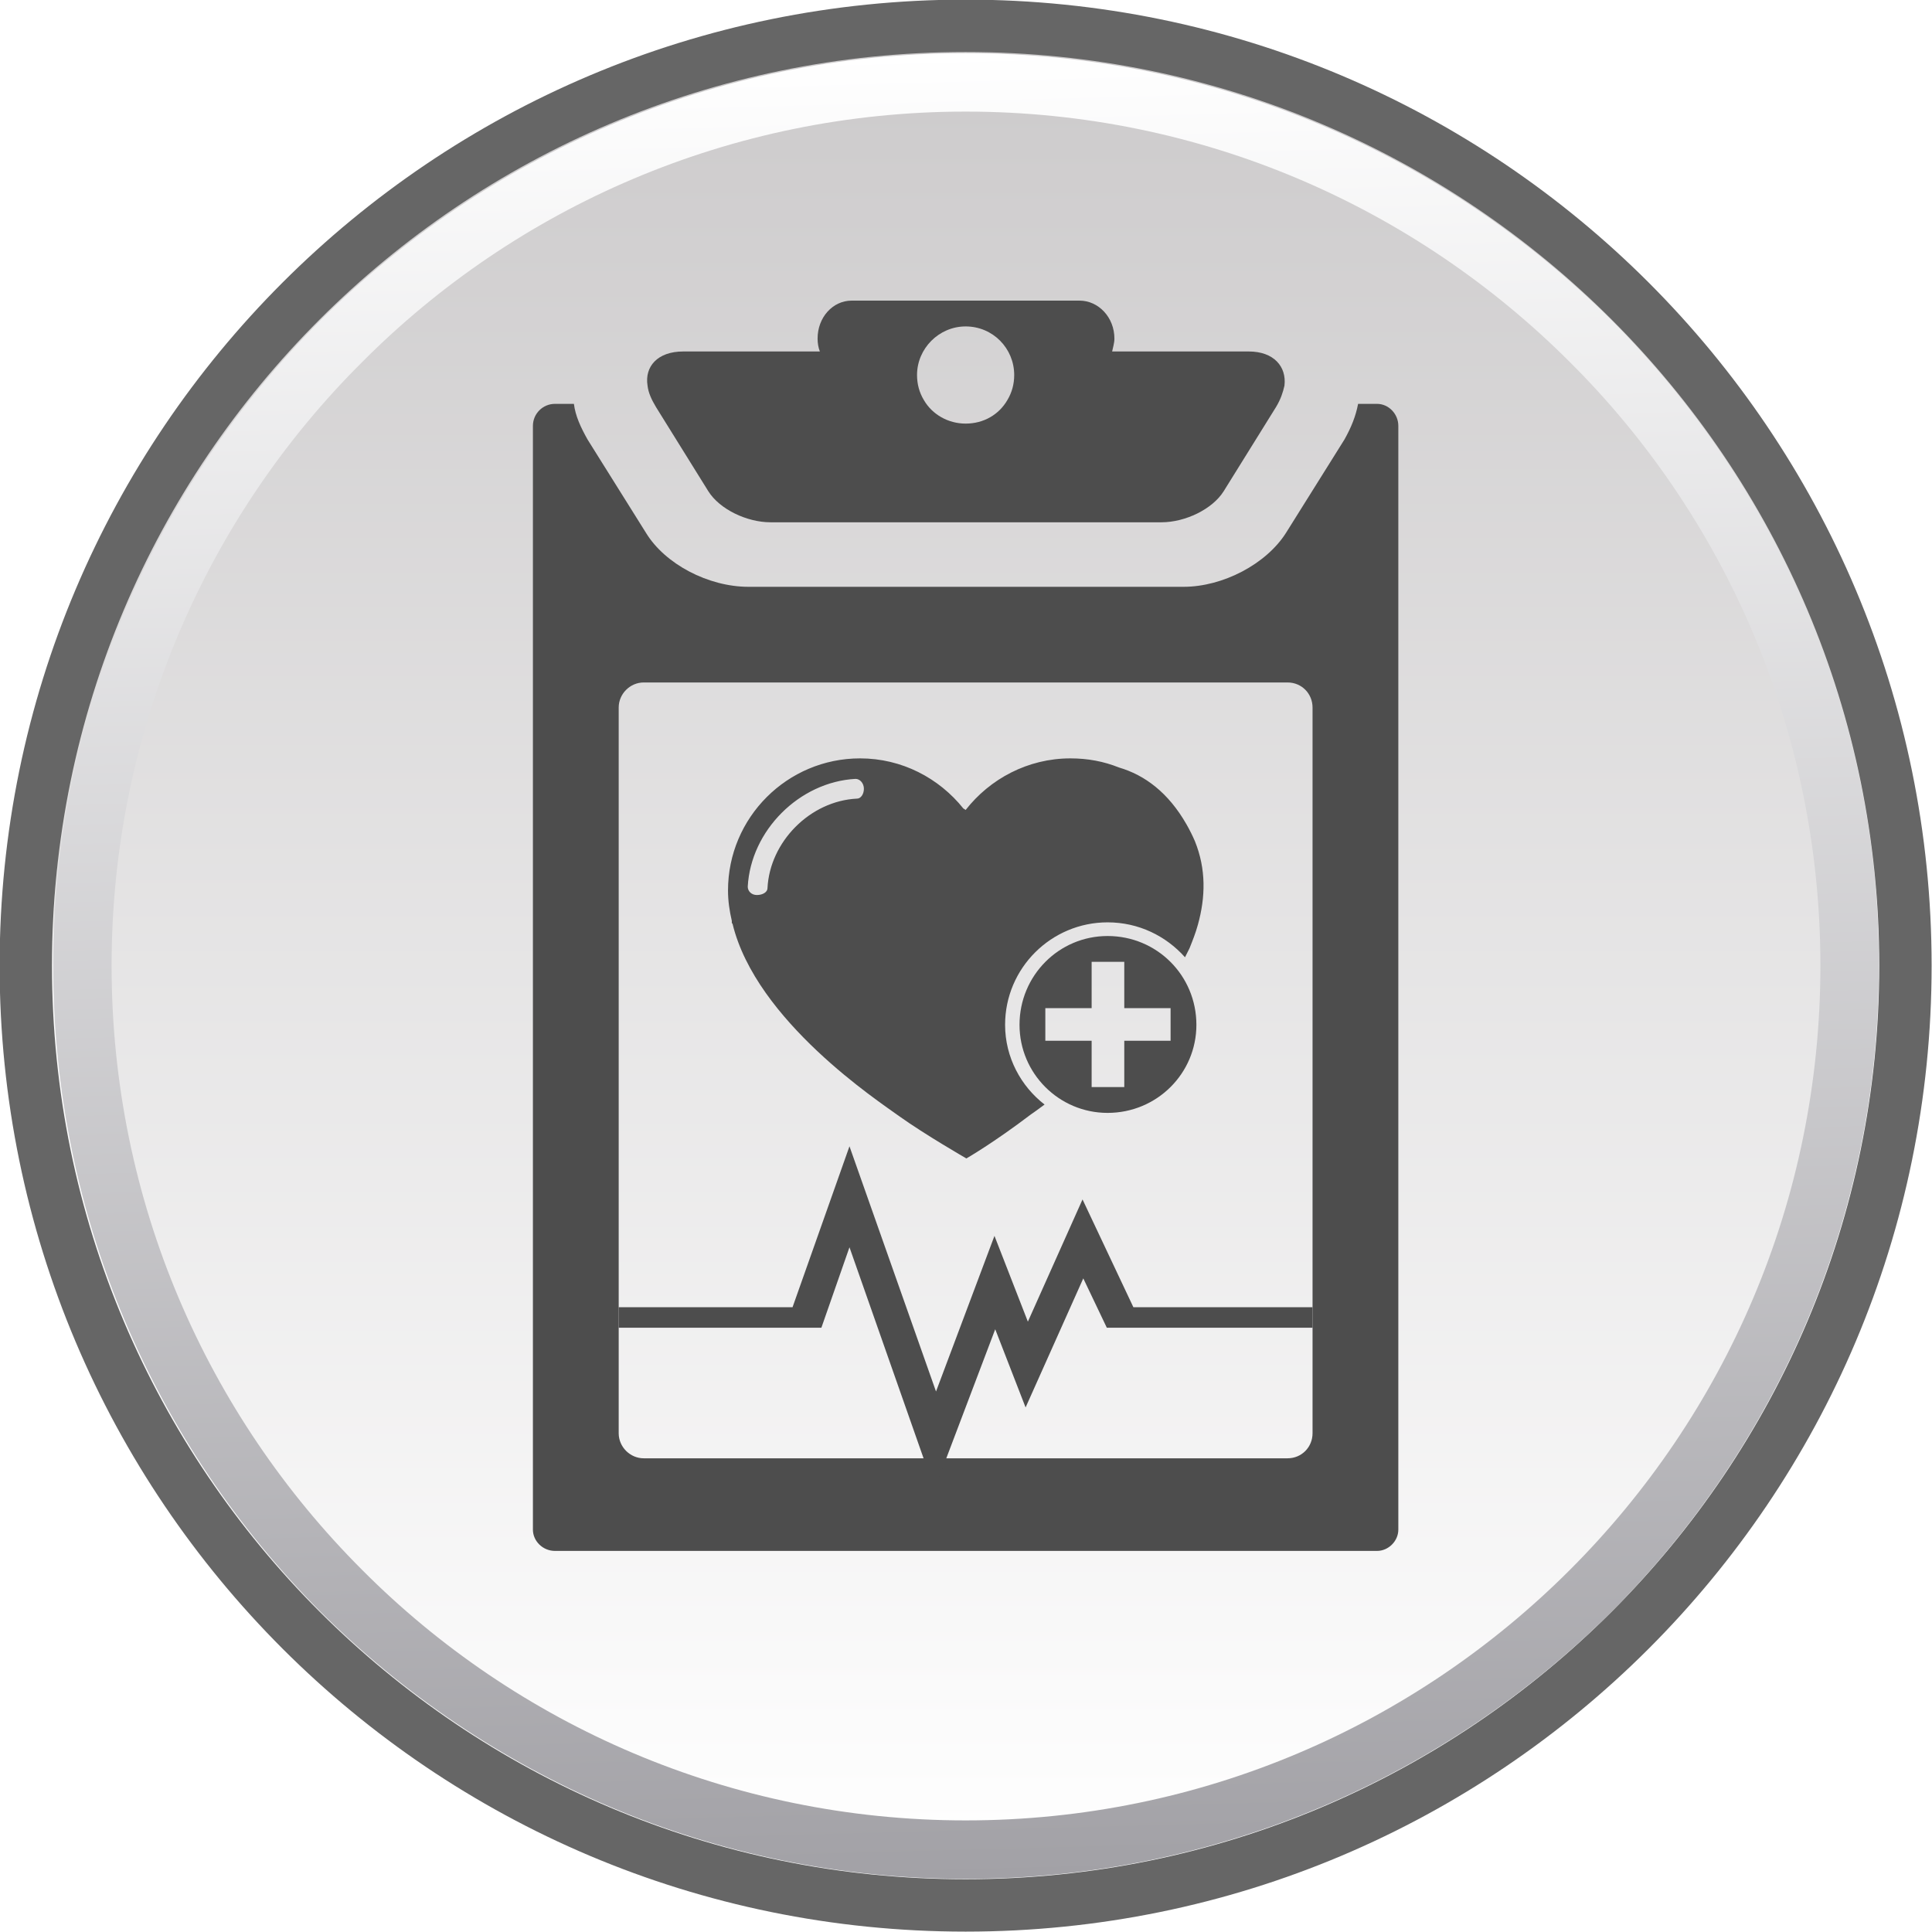
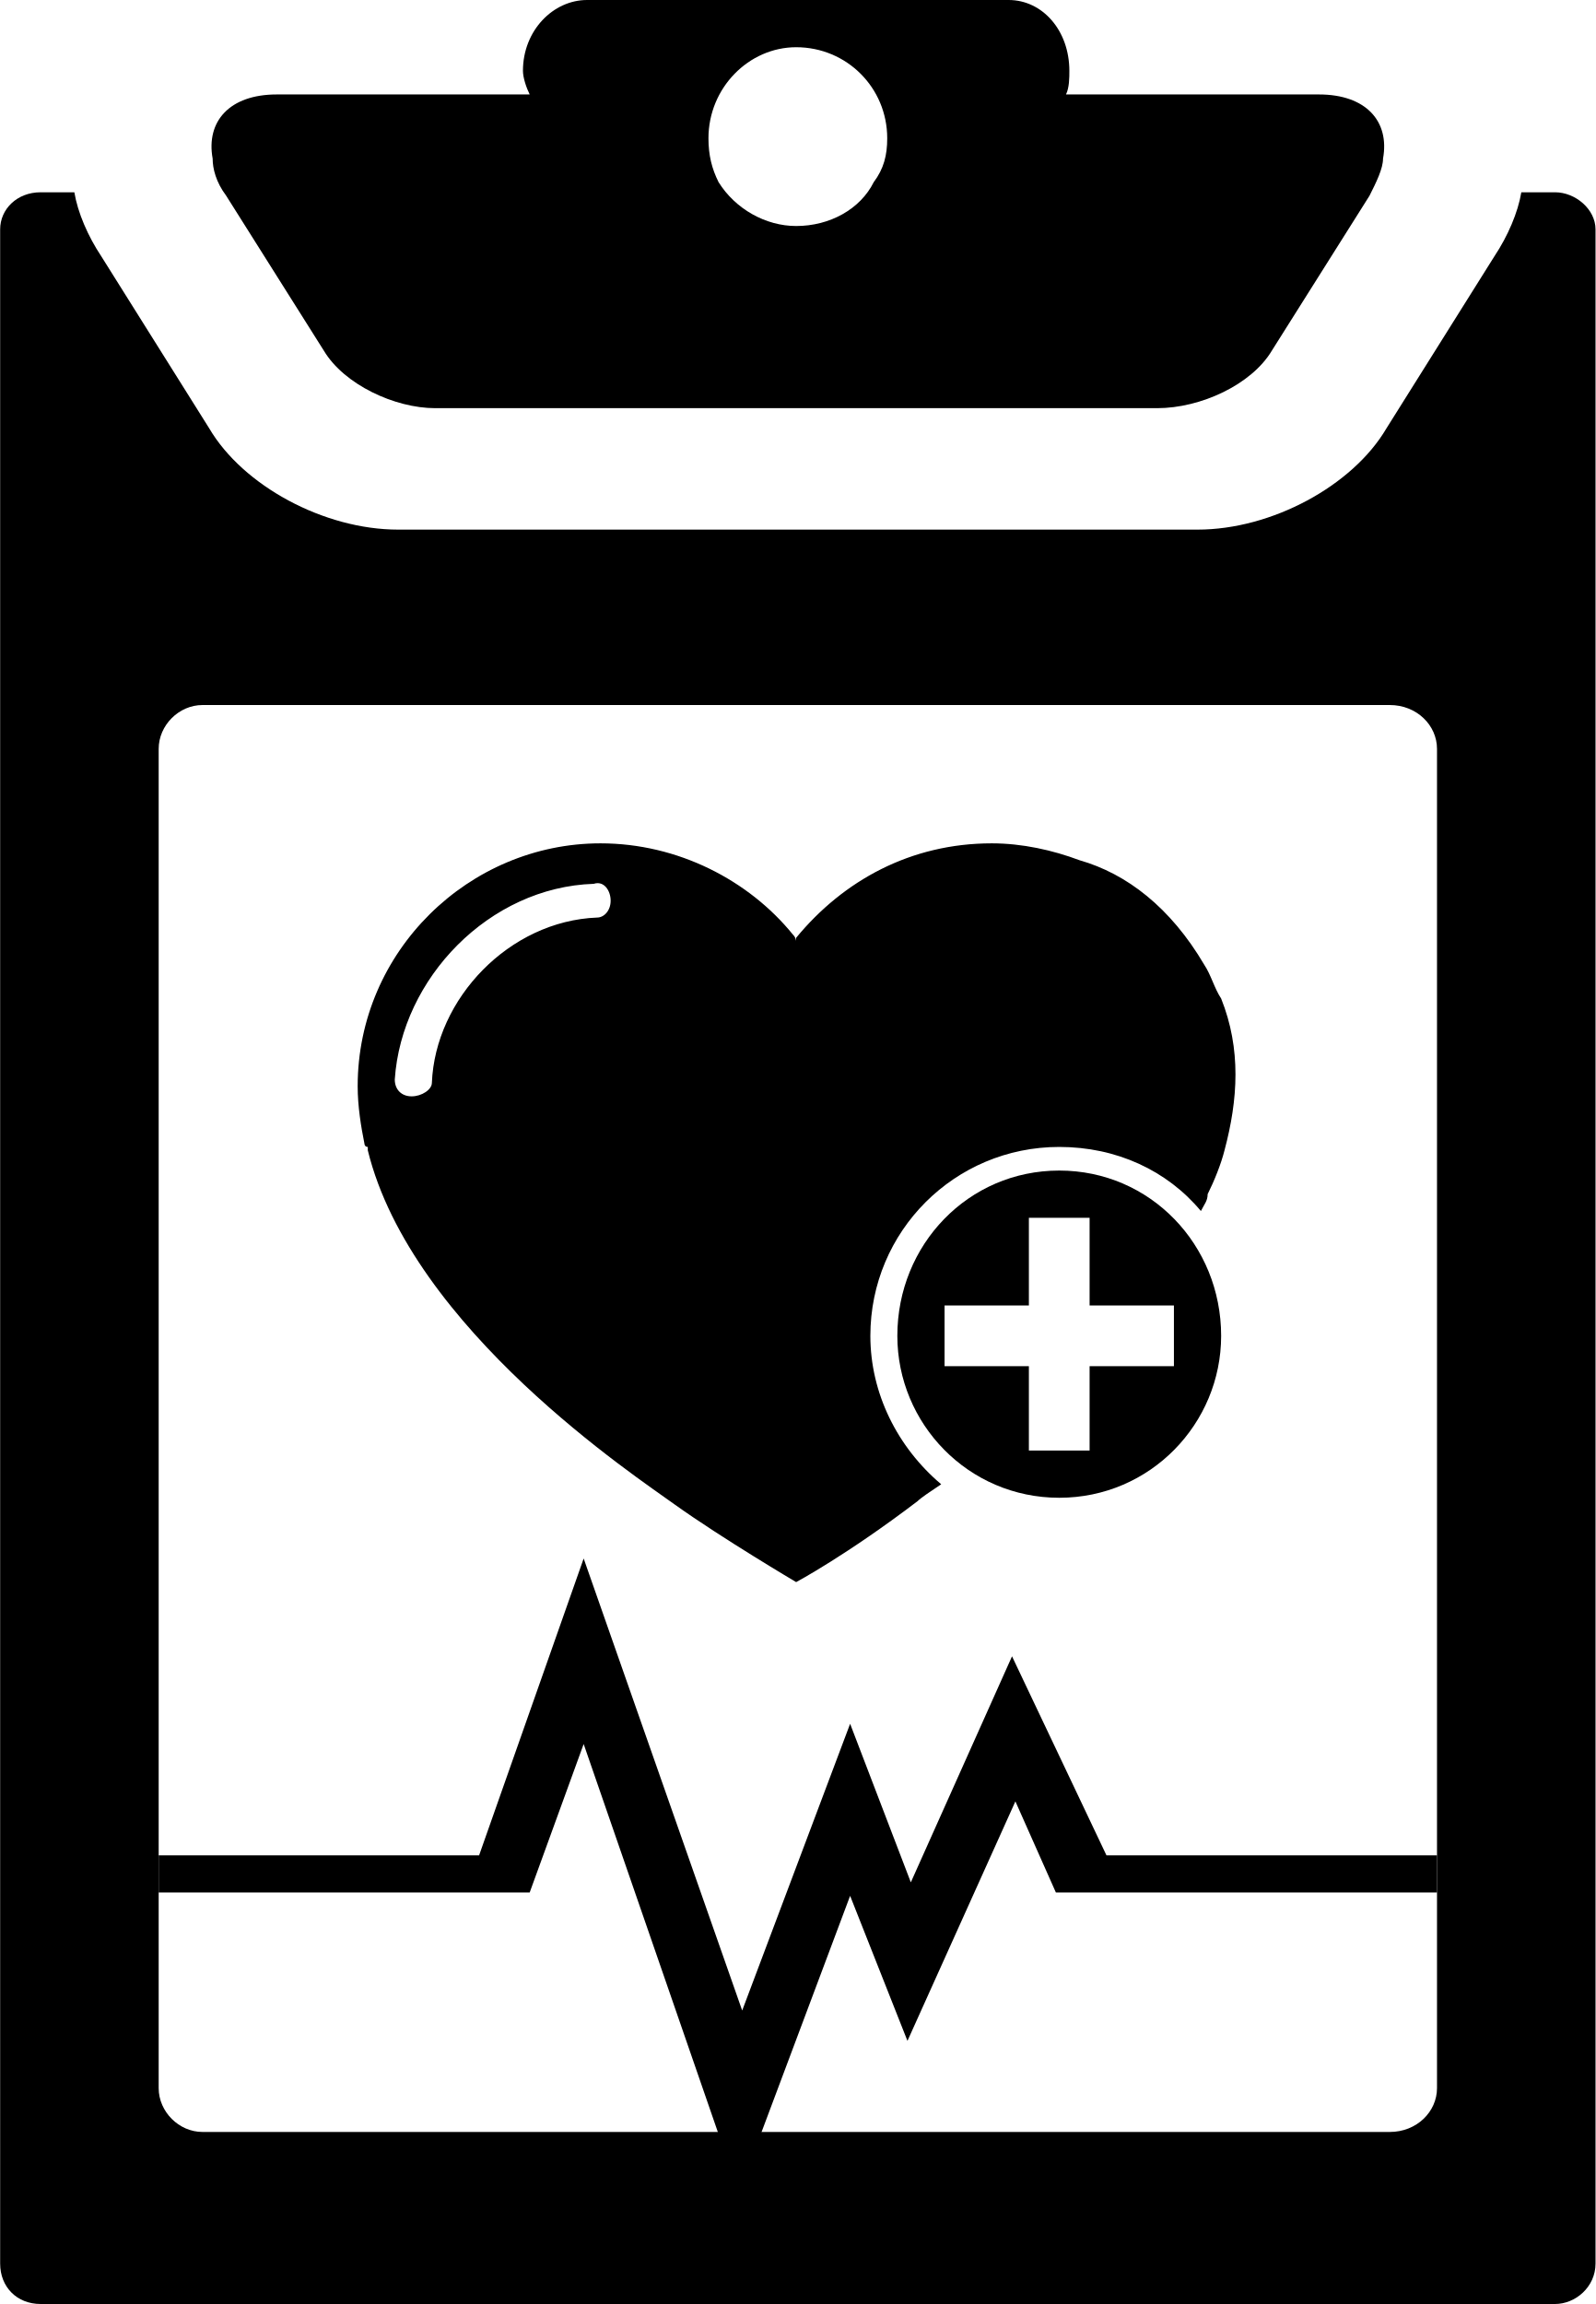
- <svg xmlns="http://www.w3.org/2000/svg" xml:space="preserve" width="336px" height="336px" version="1.1" style="shape-rendering:geometricPrecision; text-rendering:geometricPrecision; image-rendering:optimizeQuality; fill-rule:evenodd; clip-rule:evenodd" viewBox="0 0 25.45 25.45">
+ <svg xmlns="http://www.w3.org/2000/svg" xml:space="preserve" width="151px" height="218px" version="1.1" style="shape-rendering:geometricPrecision; text-rendering:geometricPrecision; image-rendering:optimizeQuality; fill-rule:evenodd; clip-rule:evenodd" viewBox="0 0 4.73 6.83">
  <defs>
    <style type="text/css">
   
-     .str0 {stroke:#666666;stroke-width:0.69;stroke-miterlimit:2.613}
-     .fil1 {fill:none}
-     .fil3 {fill:#4D4D4D;fill-rule:nonzero}
-     .fil0 {fill:url(#id0)}
-     .fil2 {fill:url(#id1);fill-rule:nonzero}
+     .fil0 {fill:black;fill-rule:nonzero}
   
  </style>
-     <linearGradient id="id0" gradientUnits="userSpaceOnUse" x1="12.72" y1="0.51" x2="12.72" y2="24.56">
-       <stop offset="0" style="stop-opacity:1; stop-color:#CCCACB" />
-       <stop offset="1" style="stop-opacity:1; stop-color:white" />
-     </linearGradient>
-     <linearGradient id="id1" gradientUnits="userSpaceOnUse" x1="13.05" y1="24.74" x2="12.4" y2="0.7">
-       <stop offset="0" style="stop-opacity:1; stop-color:#A2A1A6" />
-       <stop offset="1" style="stop-opacity:1; stop-color:white" />
-     </linearGradient>
  </defs>
  <g id="Layer_x0020_1">
-     <g id="_964813328">
-       <circle class="fil0" cx="12.72" cy="12.54" r="12.02" />
-       <circle class="fil1 str0" cx="12.72" cy="12.72" r="12.38" />
-       <path class="fil2" d="M12.72 0.7c3.32,0 6.33,1.35 8.51,3.52 2.17,2.18 3.52,5.18 3.52,8.5 0,3.32 -1.35,6.33 -3.52,8.51 -2.18,2.17 -5.19,3.52 -8.51,3.52 -3.32,0 -6.32,-1.35 -8.5,-3.52 -2.17,-2.18 -3.52,-5.19 -3.52,-8.51 0,-3.32 1.35,-6.32 3.52,-8.5 2.18,-2.17 5.18,-3.52 8.5,-3.52zm7.96 4.07c-2.04,-2.04 -4.85,-3.3 -7.96,-3.3 -3.1,0 -5.92,1.26 -7.95,3.3 -2.04,2.03 -3.3,4.85 -3.3,7.95 0,3.11 1.26,5.92 3.3,7.96 2.03,2.04 4.85,3.3 7.95,3.3 3.11,0 5.92,-1.26 7.96,-3.3 2.04,-2.04 3.3,-4.85 3.3,-7.96 0,-3.1 -1.26,-5.92 -3.3,-7.95z" />
-       <path class="fil3" d="M12.72 4.3c0.36,0 0.64,0.29 0.64,0.64 0,0.12 -0.03,0.23 -0.09,0.33 -0.11,0.19 -0.31,0.31 -0.55,0.31 -0.23,0 -0.44,-0.12 -0.55,-0.31 -0.06,-0.1 -0.09,-0.21 -0.09,-0.33 0,-0.35 0.29,-0.64 0.64,-0.64zm-4.08 1.06l0.69 1.11c0.15,0.24 0.51,0.41 0.82,0.41l5.15 0c0.31,0 0.67,-0.17 0.82,-0.41l0.69 -1.11c0.06,-0.1 0.09,-0.19 0.11,-0.28 0.03,-0.25 -0.14,-0.45 -0.47,-0.45l-1.8 0c0.01,-0.05 0.03,-0.11 0.03,-0.17 0,-0.28 -0.21,-0.5 -0.46,-0.5l-3 0c-0.25,0 -0.45,0.22 -0.45,0.5 0,0.06 0.01,0.12 0.03,0.17l-1.8 0c-0.34,0 -0.51,0.2 -0.47,0.45 0.01,0.09 0.05,0.18 0.11,0.28z" />
-       <path class="fil3" d="M18.14 5.32l-0.25 0c-0.03,0.16 -0.09,0.31 -0.18,0.47l-0.77 1.23c-0.26,0.41 -0.83,0.71 -1.35,0.71l-5.73 0c-0.53,0 -1.1,-0.3 -1.35,-0.71l-0.77 -1.23c-0.09,-0.16 -0.16,-0.31 -0.18,-0.47l-0.25 0c-0.16,0 -0.29,0.13 -0.29,0.29l0 14.54c0,0.15 0.13,0.28 0.29,0.28l10.83 0c0.15,0 0.28,-0.13 0.28,-0.28l0 -14.54c0,-0.16 -0.13,-0.29 -0.28,-0.29zm-0.85 13.56c0,0.18 -0.14,0.33 -0.33,0.33l-8.48 0c-0.18,0 -0.33,-0.15 -0.33,-0.33l0 -9.56c0,-0.18 0.15,-0.33 0.33,-0.33l8.48 0c0.19,0 0.33,0.15 0.33,0.33l0 9.56z" />
-       <polygon class="fil3" points="17.29,17.22 14.93,17.22 14.26,15.8 13.54,17.41 13.1,16.28 12.33,18.33 11.19,15.1 10.44,17.22 8.15,17.22 8.15,17.49 10.82,17.49 11.19,16.43 12.31,19.62 13.11,17.51 13.51,18.54 14.27,16.84 14.58,17.49 17.29,17.49 " />
-       <path class="fil3" d="M14.59 12.33c-0.64,0 -1.16,0.52 -1.16,1.17 0,0.64 0.52,1.16 1.16,1.16 0.65,0 1.17,-0.52 1.17,-1.16 0,-0.65 -0.52,-1.17 -1.17,-1.17zm0.22 1.38l0 0.61 -0.43 0 0 -0.61 -0.61 0 0 -0.43 0.61 0 0 -0.61 0.43 0 0 0.61 0.61 0 0 0.43 -0.61 0z" />
-       <path class="fil3" d="M15.74 11.08c-0.03,-0.07 -0.07,-0.15 -0.11,-0.22 -0.24,-0.42 -0.55,-0.65 -0.89,-0.75 -0.2,-0.08 -0.41,-0.12 -0.64,-0.12 -0.56,0 -1.06,0.27 -1.38,0.68 0,0 0,0 0,0 0,0 -0.01,-0.01 -0.03,-0.02 -0.32,-0.4 -0.81,-0.66 -1.36,-0.66 -0.96,0 -1.74,0.78 -1.74,1.74 0,0.14 0.02,0.27 0.05,0.4 0,0.01 0,0.01 0,0.02 0,0.01 0,0.01 0.01,0.02 0.31,1.28 1.93,2.34 2.19,2.53 0.35,0.25 0.89,0.56 0.89,0.56 0,0 0.35,-0.2 0.85,-0.58 0.03,-0.02 0.1,-0.07 0.18,-0.13 -0.31,-0.24 -0.52,-0.62 -0.52,-1.05 0,-0.75 0.61,-1.35 1.35,-1.35 0.41,0 0.77,0.18 1.02,0.46 0.02,-0.04 0.04,-0.08 0.06,-0.12 0.04,-0.1 0.08,-0.2 0.11,-0.31 0.1,-0.36 0.11,-0.73 -0.04,-1.1zm-4.45 -0.56c-0.62,0.03 -1.15,0.57 -1.18,1.18 0,0.05 -0.06,0.09 -0.14,0.09 -0.07,0 -0.12,-0.05 -0.12,-0.11 0.04,-0.74 0.68,-1.38 1.42,-1.42 0.06,0 0.11,0.06 0.11,0.13 0,0.07 -0.04,0.13 -0.09,0.13z" />
+     <g id="_831759392">
+       <path class="fil0" d="M2.36 0.14c0.15,0 0.27,0.12 0.27,0.27 0,0.05 -0.01,0.09 -0.04,0.13 -0.04,0.08 -0.13,0.13 -0.23,0.13 -0.09,0 -0.18,-0.05 -0.23,-0.13 -0.02,-0.04 -0.03,-0.08 -0.03,-0.13 0,-0.15 0.12,-0.27 0.26,-0.27zm-1.69 0.44l0.29 0.46c0.06,0.1 0.21,0.17 0.33,0.17l2.14 0c0.13,0 0.28,-0.07 0.34,-0.17l0.29 -0.46c0.02,-0.04 0.04,-0.08 0.04,-0.11 0.02,-0.11 -0.05,-0.19 -0.19,-0.19l-0.75 0c0.01,-0.02 0.01,-0.05 0.01,-0.07 0,-0.12 -0.08,-0.21 -0.18,-0.21l-1.25 0c-0.1,0 -0.19,0.09 -0.19,0.21 0,0.02 0.01,0.05 0.02,0.07l-0.75 0c-0.14,0 -0.21,0.08 -0.19,0.19 0,0.03 0.01,0.07 0.04,0.11z" />
+       <path class="fil0" d="M4.61 0.57l-0.1 0c-0.01,0.06 -0.04,0.13 -0.08,0.19l-0.32 0.51c-0.1,0.17 -0.34,0.3 -0.56,0.3l-2.37 0c-0.22,0 -0.46,-0.13 -0.56,-0.3l-0.32 -0.51c-0.04,-0.06 -0.07,-0.13 -0.08,-0.19l-0.1 0c-0.07,0 -0.12,0.05 -0.12,0.11l0 6.03c0,0.07 0.05,0.12 0.12,0.12l4.49 0c0.06,0 0.12,-0.05 0.12,-0.12l0 -6.03c0,-0.06 -0.06,-0.11 -0.12,-0.11zm-0.35 5.62c0,0.07 -0.06,0.13 -0.14,0.13l-3.52 0c-0.07,0 -0.13,-0.06 -0.13,-0.13l0 -3.97c0,-0.07 0.06,-0.13 0.13,-0.13l3.52 0c0.08,0 0.14,0.06 0.14,0.13l0 3.97z" />
+       <polygon class="fil0" points="4.26,5.5 3.28,5.5 3,4.91 2.7,5.58 2.52,5.11 2.2,5.96 1.73,4.62 1.42,5.5 0.47,5.5 0.47,5.61 1.57,5.61 1.73,5.17 2.19,6.5 2.52,5.62 2.69,6.05 3.01,5.34 3.13,5.61 4.26,5.61 " />
+       <path class="fil0" d="M3.14 3.47c-0.27,0 -0.48,0.22 -0.48,0.49 0,0.26 0.21,0.48 0.48,0.48 0.27,0 0.48,-0.22 0.48,-0.48 0,-0.27 -0.21,-0.49 -0.48,-0.49zm0.09 0.58l0 0.25 -0.18 0 0 -0.25 -0.25 0 0 -0.18 0.25 0 0 -0.26 0.18 0 0 0.26 0.25 0 0 0.18 -0.25 0z" />
+       <path class="fil0" d="M3.62 2.96c-0.02,-0.03 -0.03,-0.07 -0.05,-0.1 -0.1,-0.17 -0.23,-0.27 -0.37,-0.31 -0.08,-0.03 -0.17,-0.05 -0.26,-0.05 -0.24,0 -0.44,0.11 -0.58,0.28 0,0 0,0.01 0,0.01 0,0 0,-0.01 -0.01,-0.02 -0.13,-0.16 -0.34,-0.27 -0.57,-0.27 -0.39,0 -0.72,0.32 -0.72,0.72 0,0.06 0.01,0.12 0.02,0.17 0,0 0,0.01 0.01,0.01 0,0 0,0 0,0.01 0.13,0.53 0.8,0.97 0.91,1.05 0.14,0.1 0.36,0.23 0.36,0.23 0,0 0.15,-0.08 0.36,-0.24 0.01,-0.01 0.04,-0.03 0.07,-0.05 -0.13,-0.11 -0.21,-0.27 -0.21,-0.44 0,-0.31 0.25,-0.56 0.56,-0.56 0.17,0 0.32,0.07 0.42,0.19 0.01,-0.02 0.02,-0.03 0.02,-0.05 0.02,-0.04 0.04,-0.09 0.05,-0.13 0.04,-0.15 0.05,-0.3 -0.01,-0.45zm-1.85 -0.24c-0.26,0.01 -0.48,0.24 -0.49,0.49 0,0.02 -0.03,0.04 -0.06,0.04 -0.03,0 -0.05,-0.02 -0.05,-0.05 0.02,-0.3 0.28,-0.57 0.59,-0.58 0.03,-0.01 0.05,0.02 0.05,0.05 0,0.03 -0.02,0.05 -0.04,0.05z" />
    </g>
  </g>
</svg>
